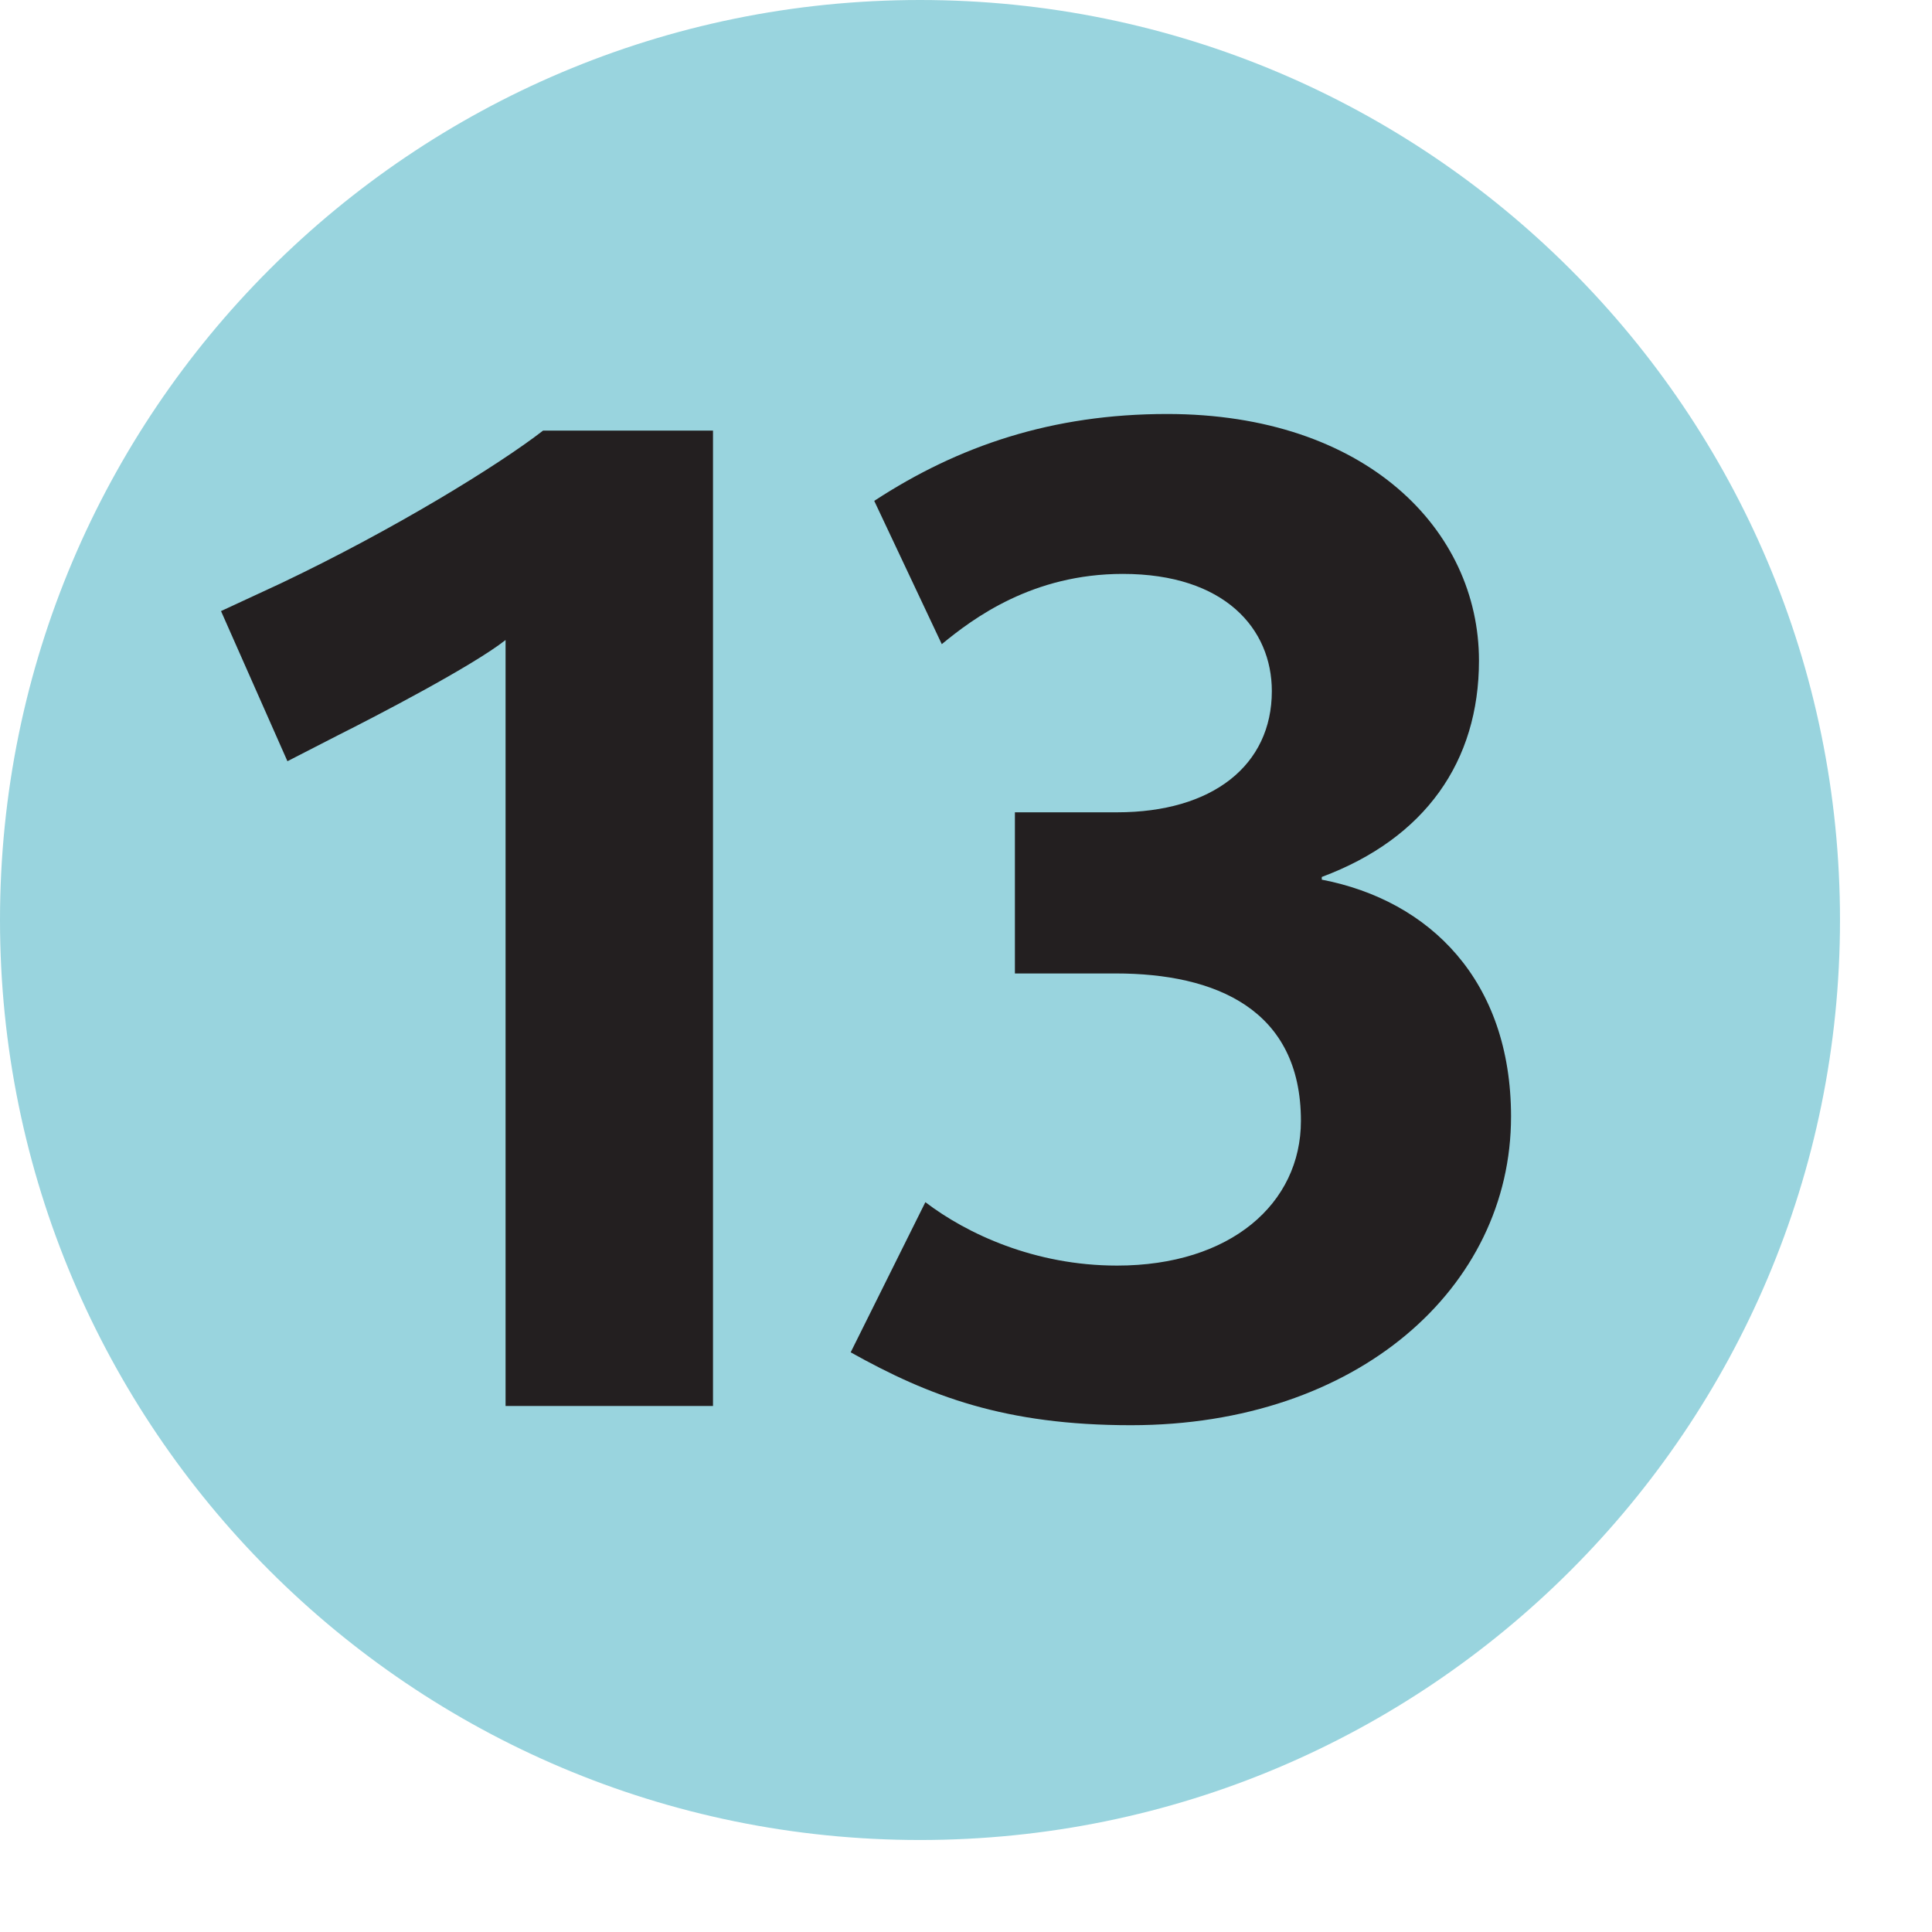
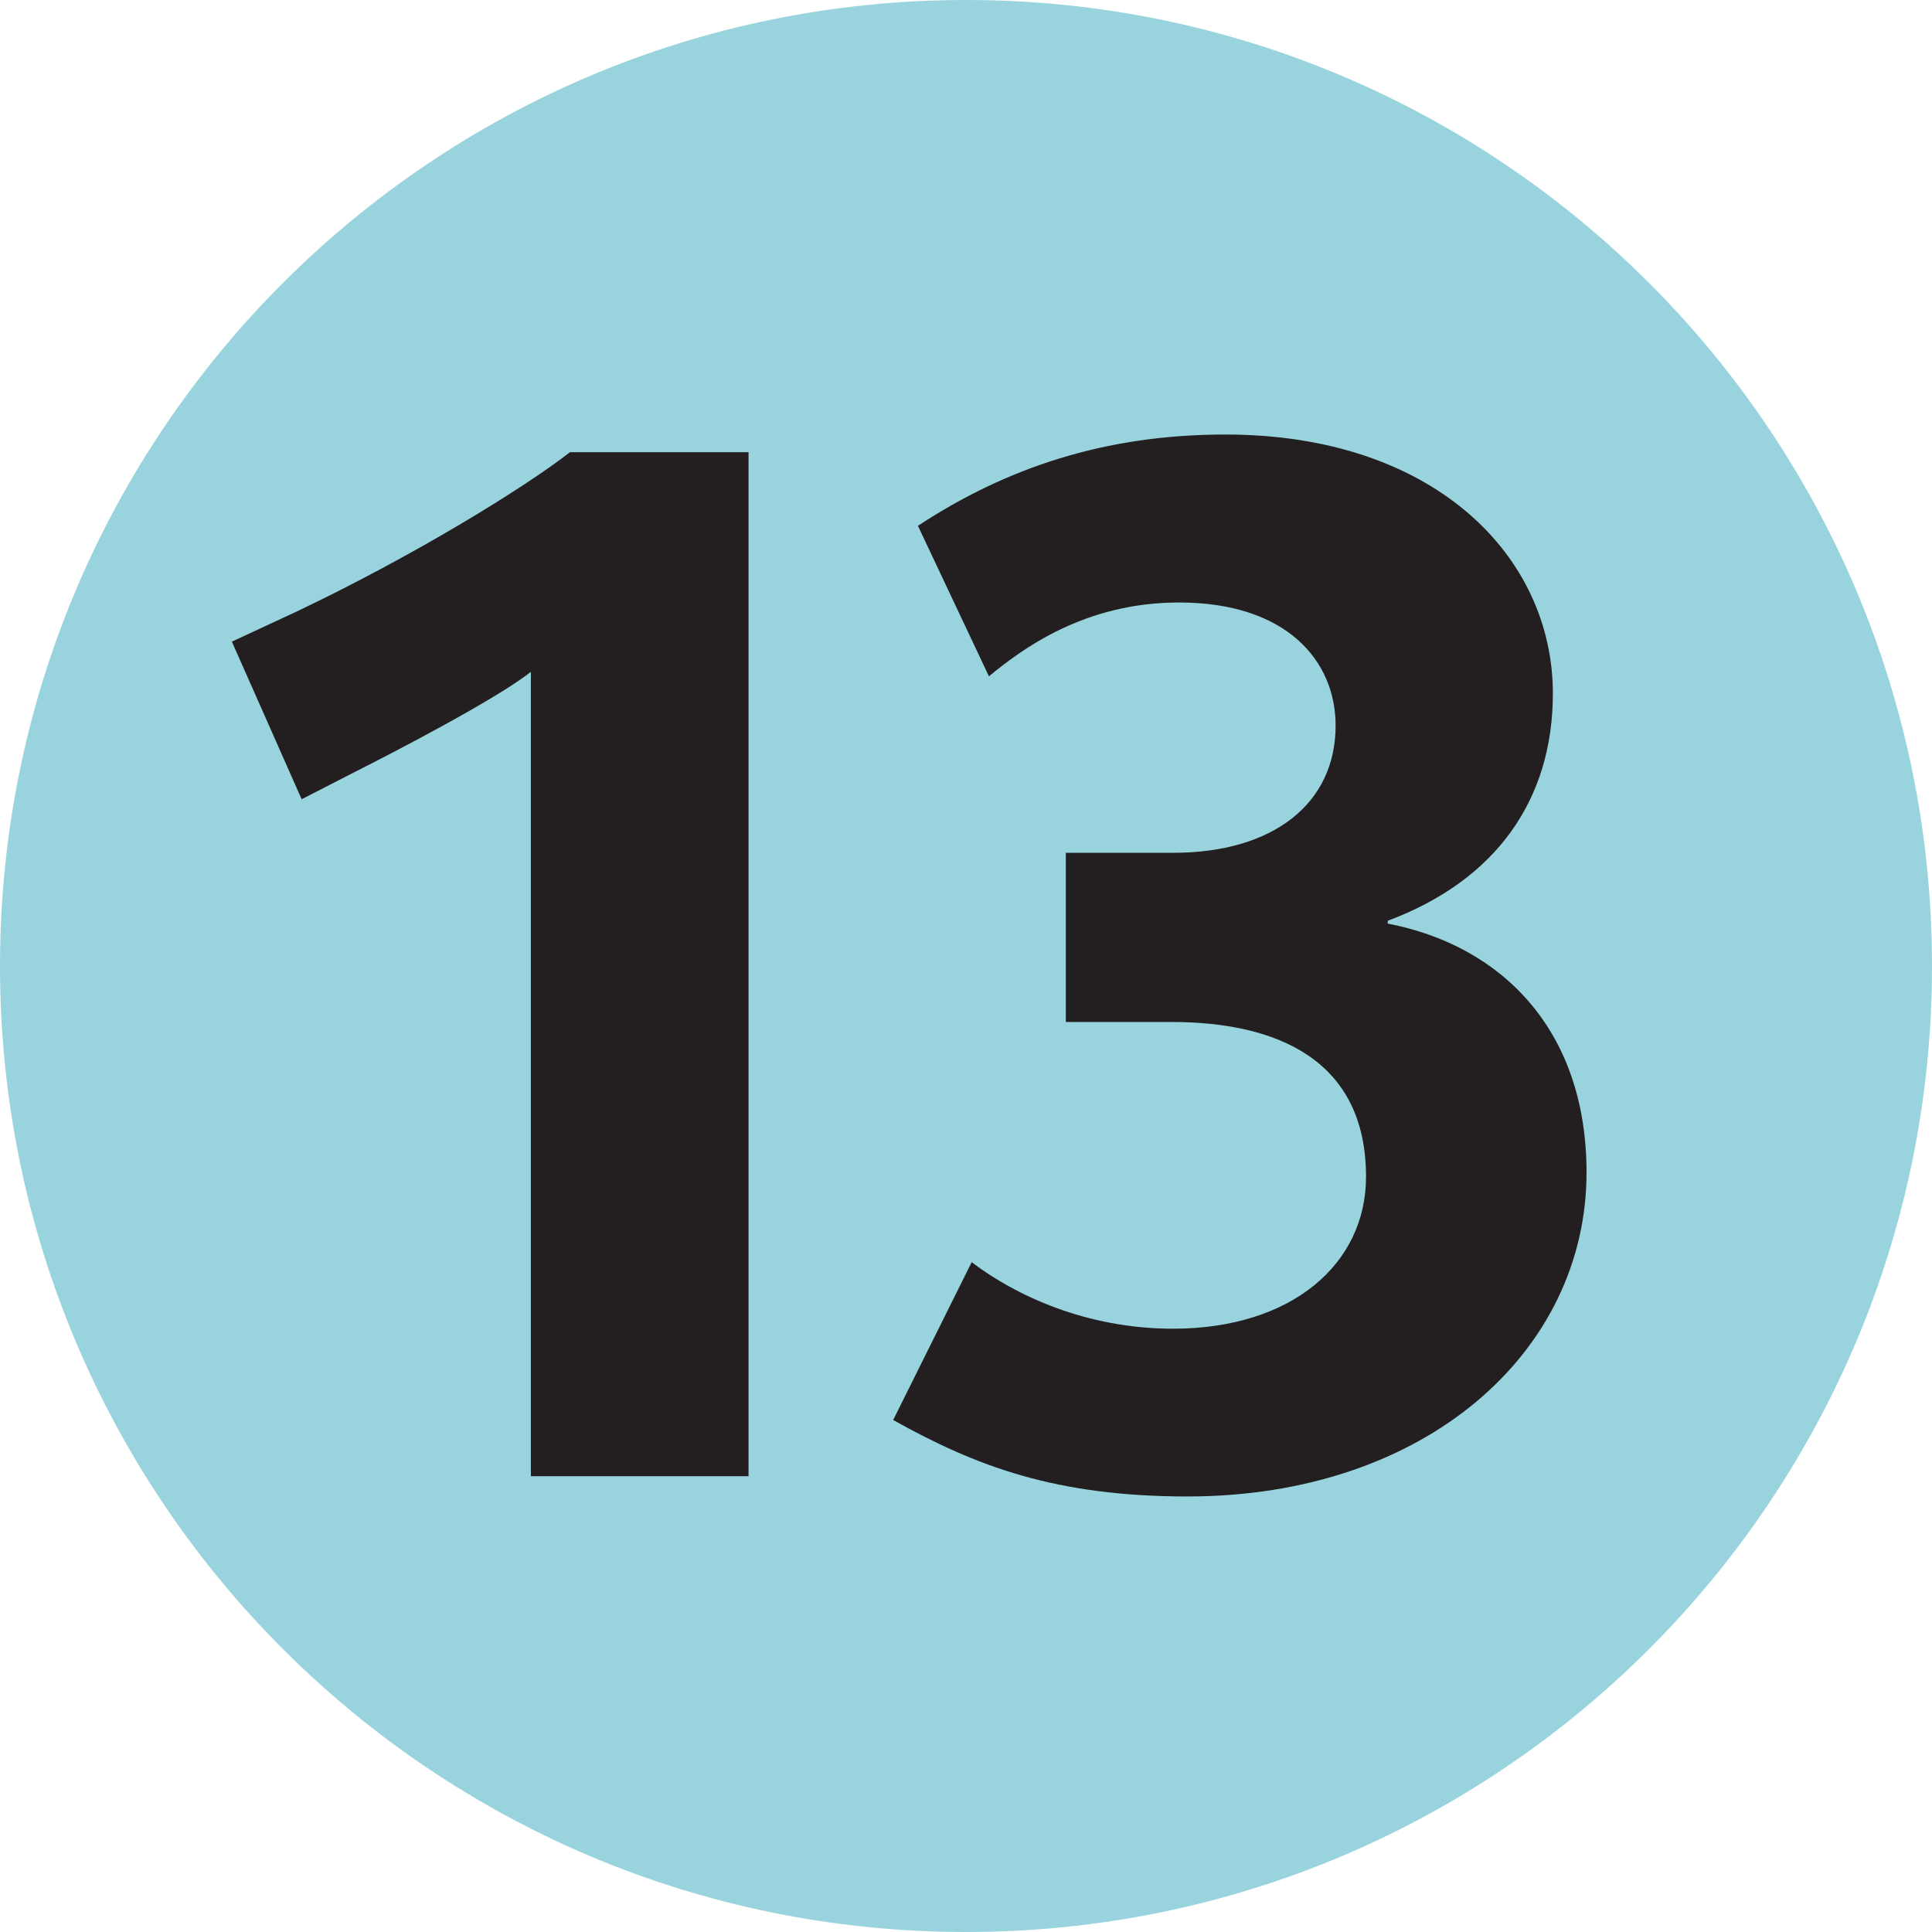
- <svg xmlns="http://www.w3.org/2000/svg" width="1000" height="1000" viewBox="0 0 1050 1050">
-   <circle fill="#99D4DE" cx="500" cy="500" r="500" />
-   <path fill="#231F20" d="M387.5 764.11V234.03h-92.361c-24.092 18.695-81.189 53.871-142.73 83.105l-32.292 14.974 36.096 81.6 27.776-14.26c19.456-9.745 72.828-37.435 90.777-51.613v416.28h112.72M821.22 606.93c0-74.151-44.297-117.569-102.859-128.859v-1.465c56.266-20.994 85.428-62.863 85.428-117.57 0-71.143-61.495-134.04-169.51-134.04-62.447 0-113.38 17.27-159.15 47.217l36.711 77.877c17.236-14.221 49.45-38.186 98.346-38.186 55.593 0 81.029 29.985 81.029 63.694 0 40.324-32.213 65.875-84.121 65.875H551.58v87.58h54.801c54.203 0 100.64 19.449 100.64 80.097 0 44.92-38.197 78.67-99.932 78.67-44.774 0-81.604-17.271-104.17-34.464l-40.596 81.601c42.794 23.926 84.062 39.613 152.37 39.613 123.149-.011 206.52-74.881 206.52-167.65l.007.01z" />
+ <svg xmlns="http://www.w3.org/2000/svg" version="1.1" id="Calque_1" x="0px" y="0px" viewBox="0 0 952.4 952.4" style="enable-background:new 0 0 952.4 952.4;" xml:space="preserve">
+   <style type="text/css">
+ 	.st0{fill:#99D4DE;}
+ 	.st1{fill:#231F20;}
+ </style>
+   <circle class="st0" cx="476.2" cy="476.2" r="476.2" />
+   <path class="st1" d="M369,727.7V222.9h-88c-22.9,17.8-77.3,51.3-135.9,79.1l-30.8,14.3l34.4,77.7l26.5-13.6  c18.5-9.3,69.4-35.7,86.5-49.2v396.5L369,727.7 M782.1,578c0-70.6-42.2-112-98-122.7v-1.4c53.6-20,81.4-59.9,81.4-112  c0-67.8-58.6-127.7-161.4-127.7c-59.5,0-108,16.4-151.6,45l35,74.2c16.4-13.5,47.1-36.4,93.7-36.4c52.9,0,77.2,28.6,77.2,60.7  c0,38.4-30.7,62.7-80.1,62.7h-52.9v83.4h52.2c51.6,0,95.8,18.5,95.8,76.3c0,42.8-36.4,74.9-95.2,74.9c-42.6,0-77.7-16.4-99.2-32.8  L440.3,700c40.8,22.8,80.1,37.7,145.1,37.7C702.7,737.7,782.1,666.4,782.1,578L782.1,578L782.1,578z" />
</svg>
